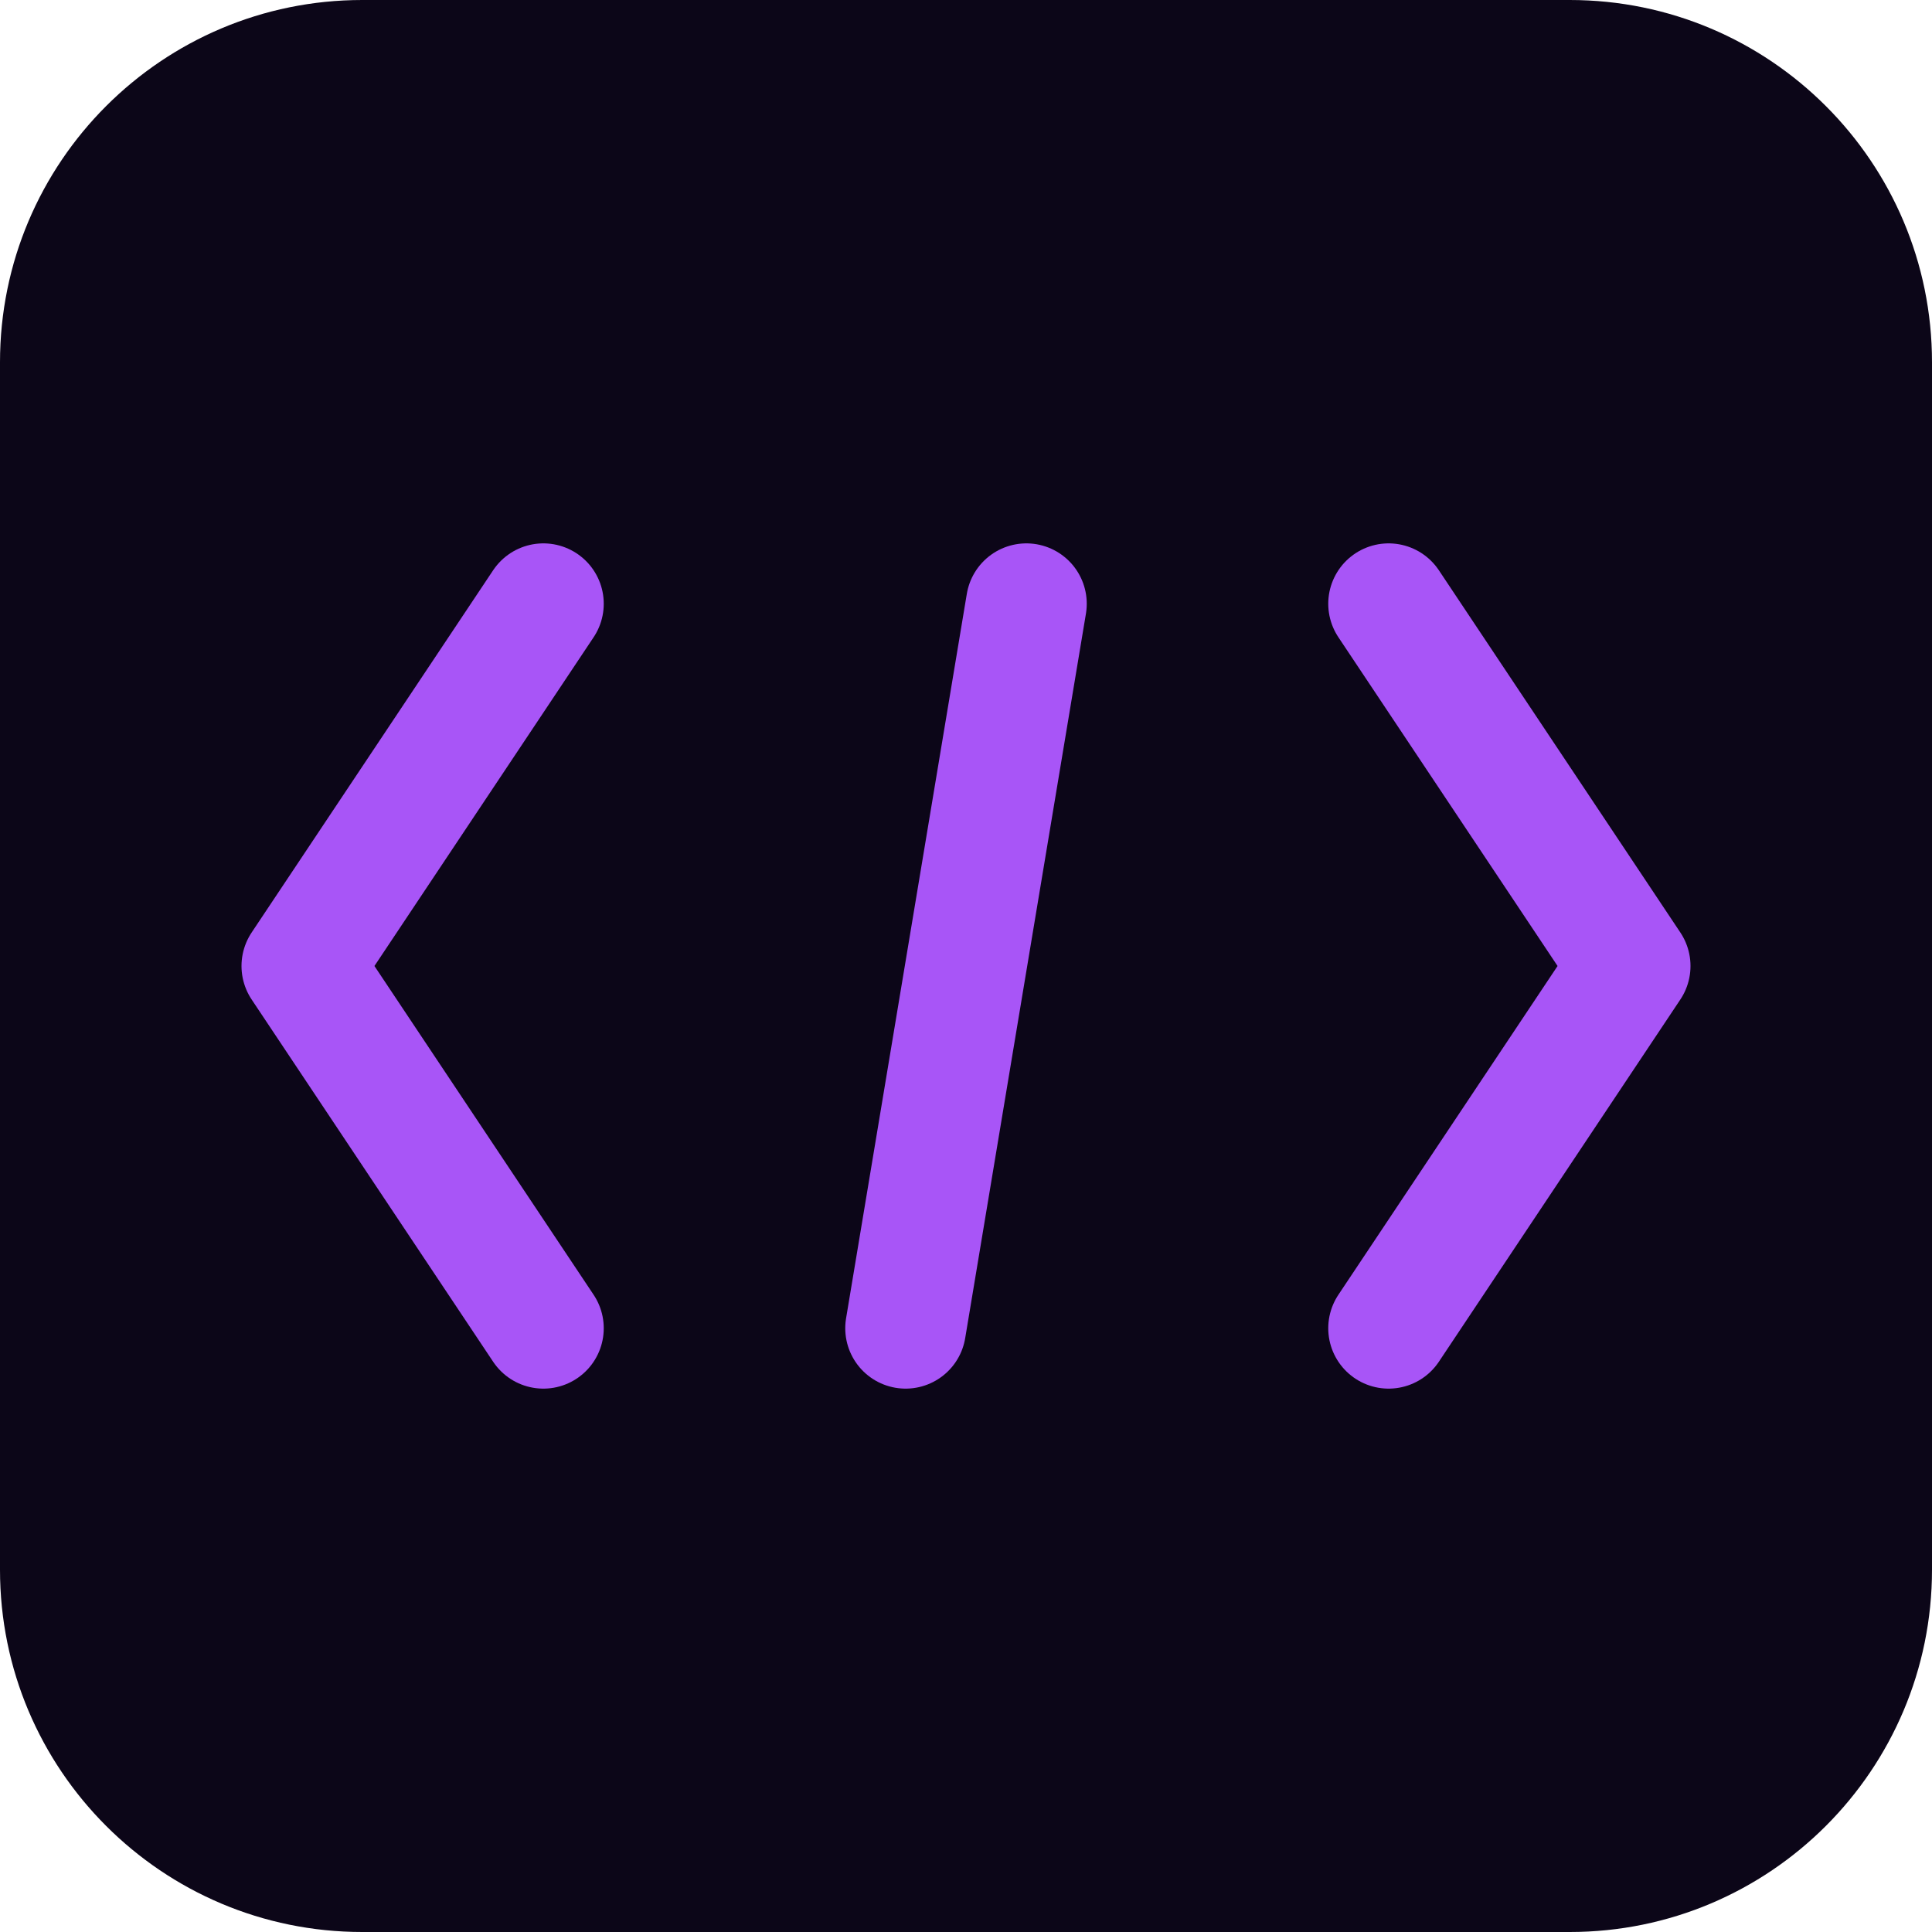
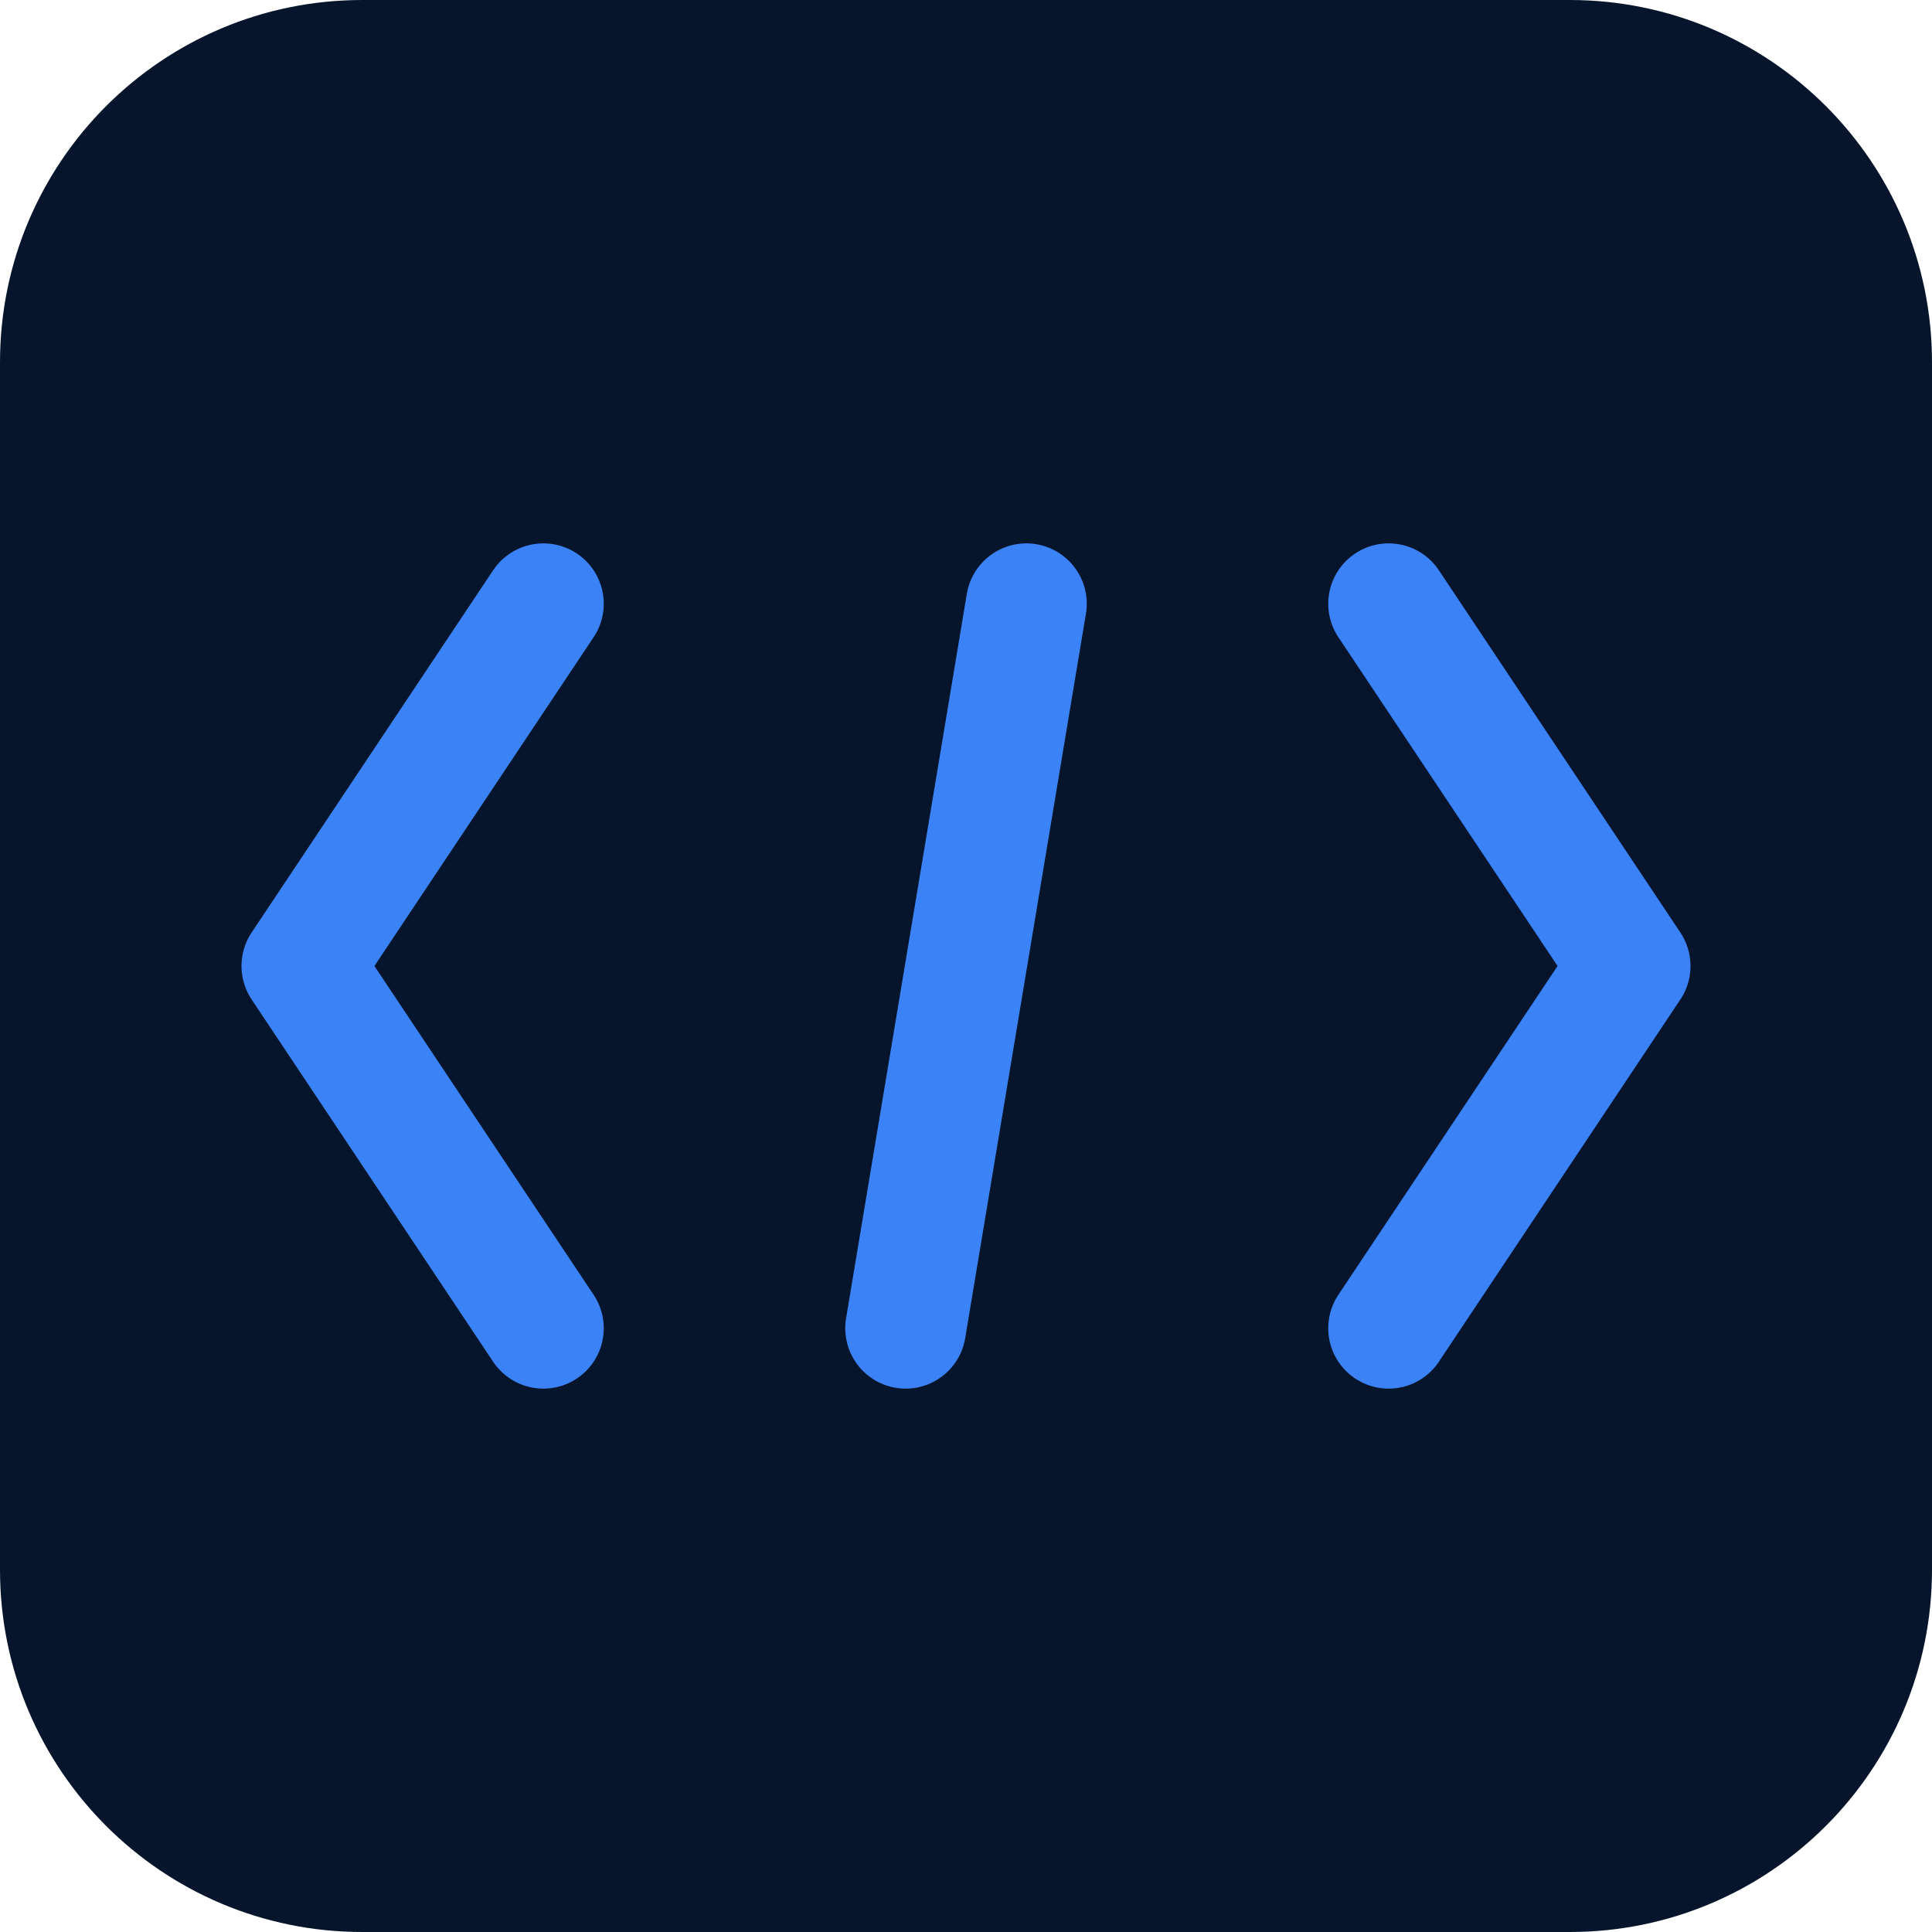
<svg xmlns="http://www.w3.org/2000/svg" viewBox="0 0 32 32" fill="none">
-   <rect width="32" height="32" rx="6" fill="#0C0618" />
-   <path d="M9 10L5 16L9 22" stroke="#A855F7" stroke-width="2" stroke-linecap="round" stroke-linejoin="round" />
-   <path d="M17 10L15 22" stroke="#A855F7" stroke-width="2" stroke-linecap="round" />
-   <path d="M23 10L27 16L23 22" stroke="#A855F7" stroke-width="2" stroke-linecap="round" stroke-linejoin="round" />
+   <rect width="32" height="32" rx="6" fill="#06152B" />
+   <path d="M9 10L5 16L9 22" stroke="#3B82F6" stroke-width="2" stroke-linecap="round" stroke-linejoin="round" />
+   <path d="M17 10L15 22" stroke="#3B82F6" stroke-width="2" stroke-linecap="round" />
+   <path d="M23 10L27 16L23 22" stroke="#3B82F6" stroke-width="2" stroke-linecap="round" stroke-linejoin="round" />
</svg>
